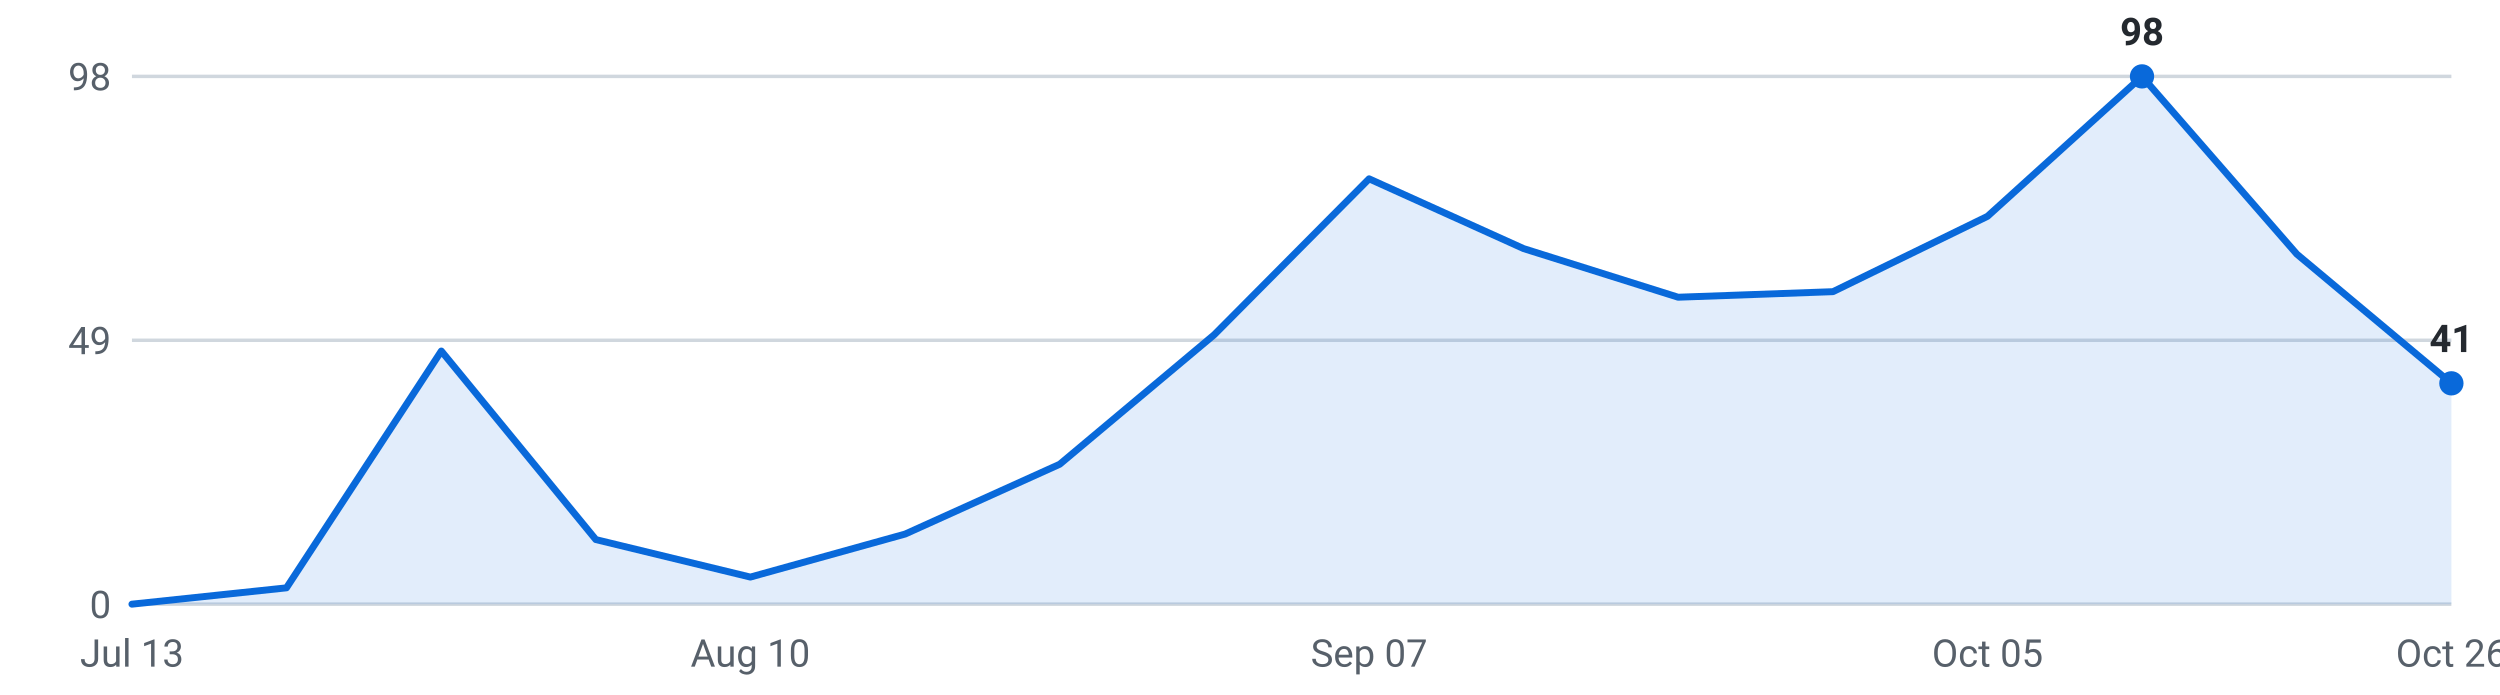
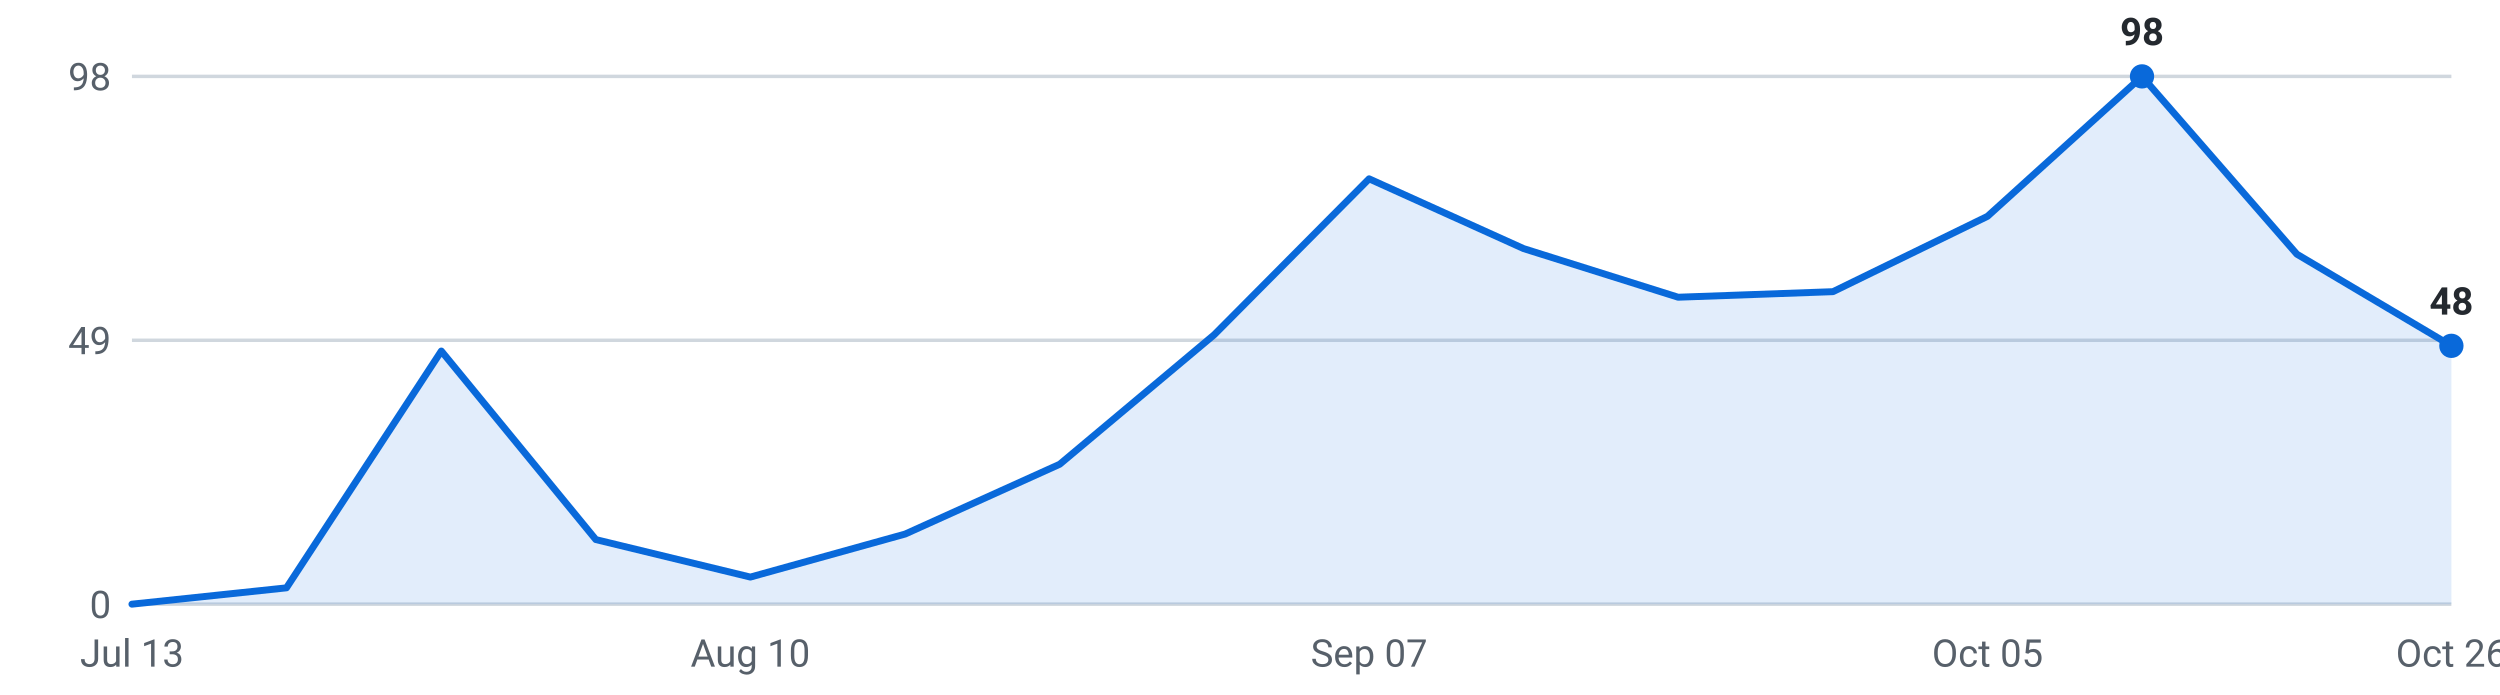
<svg xmlns="http://www.w3.org/2000/svg" viewBox="0 0 720 200" width="720" height="200" role="img" aria-label="Internships posted per week, last 16 weeks">
  <g font-family="-apple-system,Segoe UI,Roboto,sans-serif" font-size="11">
    <line x1="38" y1="174.0" x2="706" y2="174.0" stroke="#d0d7de" stroke-width="1" />
    <text x="32" y="178.0" text-anchor="end" fill="#57606a">0</text>
    <line x1="38" y1="98.0" x2="706" y2="98.0" stroke="#d0d7de" stroke-width="1" />
    <text x="32" y="102.0" text-anchor="end" fill="#57606a">49</text>
    <line x1="38" y1="22.0" x2="706" y2="22.0" stroke="#d0d7de" stroke-width="1" />
    <text x="32" y="26.0" text-anchor="end" fill="#57606a">98</text>
-     <path d="M38.0,174 L38.0,174.0 L82.5,169.3 L127.1,101.1 L171.6,155.4 L216.1,166.2 L260.7,153.8 L305.2,133.7 L349.7,96.4 L394.3,51.5 L438.8,71.6 L483.3,85.6 L527.9,84.0 L572.4,62.3 L616.9,22.0 L661.5,73.2 L706.0,110.4 L706.0,174 Z" fill="#0969da" fill-opacity="0.12" />
-     <polyline points="38.0,174.0 82.5,169.3 127.1,101.1 171.6,155.4 216.1,166.2 260.7,153.8 305.2,133.7 349.7,96.4 394.3,51.5 438.8,71.6 483.3,85.6 527.9,84.0 572.4,62.3 616.9,22.0 661.5,73.2 706.0,110.4" fill="none" stroke="#0969da" stroke-width="2" stroke-linejoin="round" stroke-linecap="round" />
+     <path d="M38.0,174 L38.0,174.0 L82.5,169.3 L127.1,101.1 L171.6,155.4 L216.1,166.2 L260.7,153.8 L305.2,133.7 L349.7,96.4 L394.3,51.5 L438.8,71.6 L483.3,85.6 L527.9,84.0 L572.4,62.3 L616.9,22.0 L661.5,73.2 L706.0,99.6 L706.0,174 Z" fill="#0969da" fill-opacity="0.12" />
+     <polyline points="38.0,174.0 82.5,169.3 127.1,101.1 171.6,155.4 216.1,166.2 260.7,153.8 305.2,133.7 349.7,96.4 394.3,51.5 438.8,71.6 483.3,85.6 527.9,84.0 572.4,62.3 616.9,22.0 661.5,73.2 706.0,99.6" fill="none" stroke="#0969da" stroke-width="2" stroke-linejoin="round" stroke-linecap="round" />
    <circle cx="616.9" cy="22.0" r="3.5" fill="#0969da" />
    <text x="616.9" y="13.0" text-anchor="middle" fill="#24292f" font-weight="600">98</text>
-     <circle cx="706.0" cy="110.4" r="3.5" fill="#0969da" />
-     <text x="706.0" y="101.4" text-anchor="middle" fill="#24292f" font-weight="600">41</text>
+     <circle cx="706.0" cy="99.6" r="3.5" fill="#0969da" />
+     <text x="706.0" y="90.6" text-anchor="middle" fill="#24292f" font-weight="600">48</text>
    <text x="38.0" y="192" text-anchor="middle" fill="#57606a">Jul 13</text>
    <text x="216.1" y="192" text-anchor="middle" fill="#57606a">Aug 10</text>
    <text x="394.3" y="192" text-anchor="middle" fill="#57606a">Sep 07</text>
    <text x="572.4" y="192" text-anchor="middle" fill="#57606a">Oct 05</text>
    <text x="706.0" y="192" text-anchor="middle" fill="#57606a">Oct 26</text>
  </g>
</svg>
